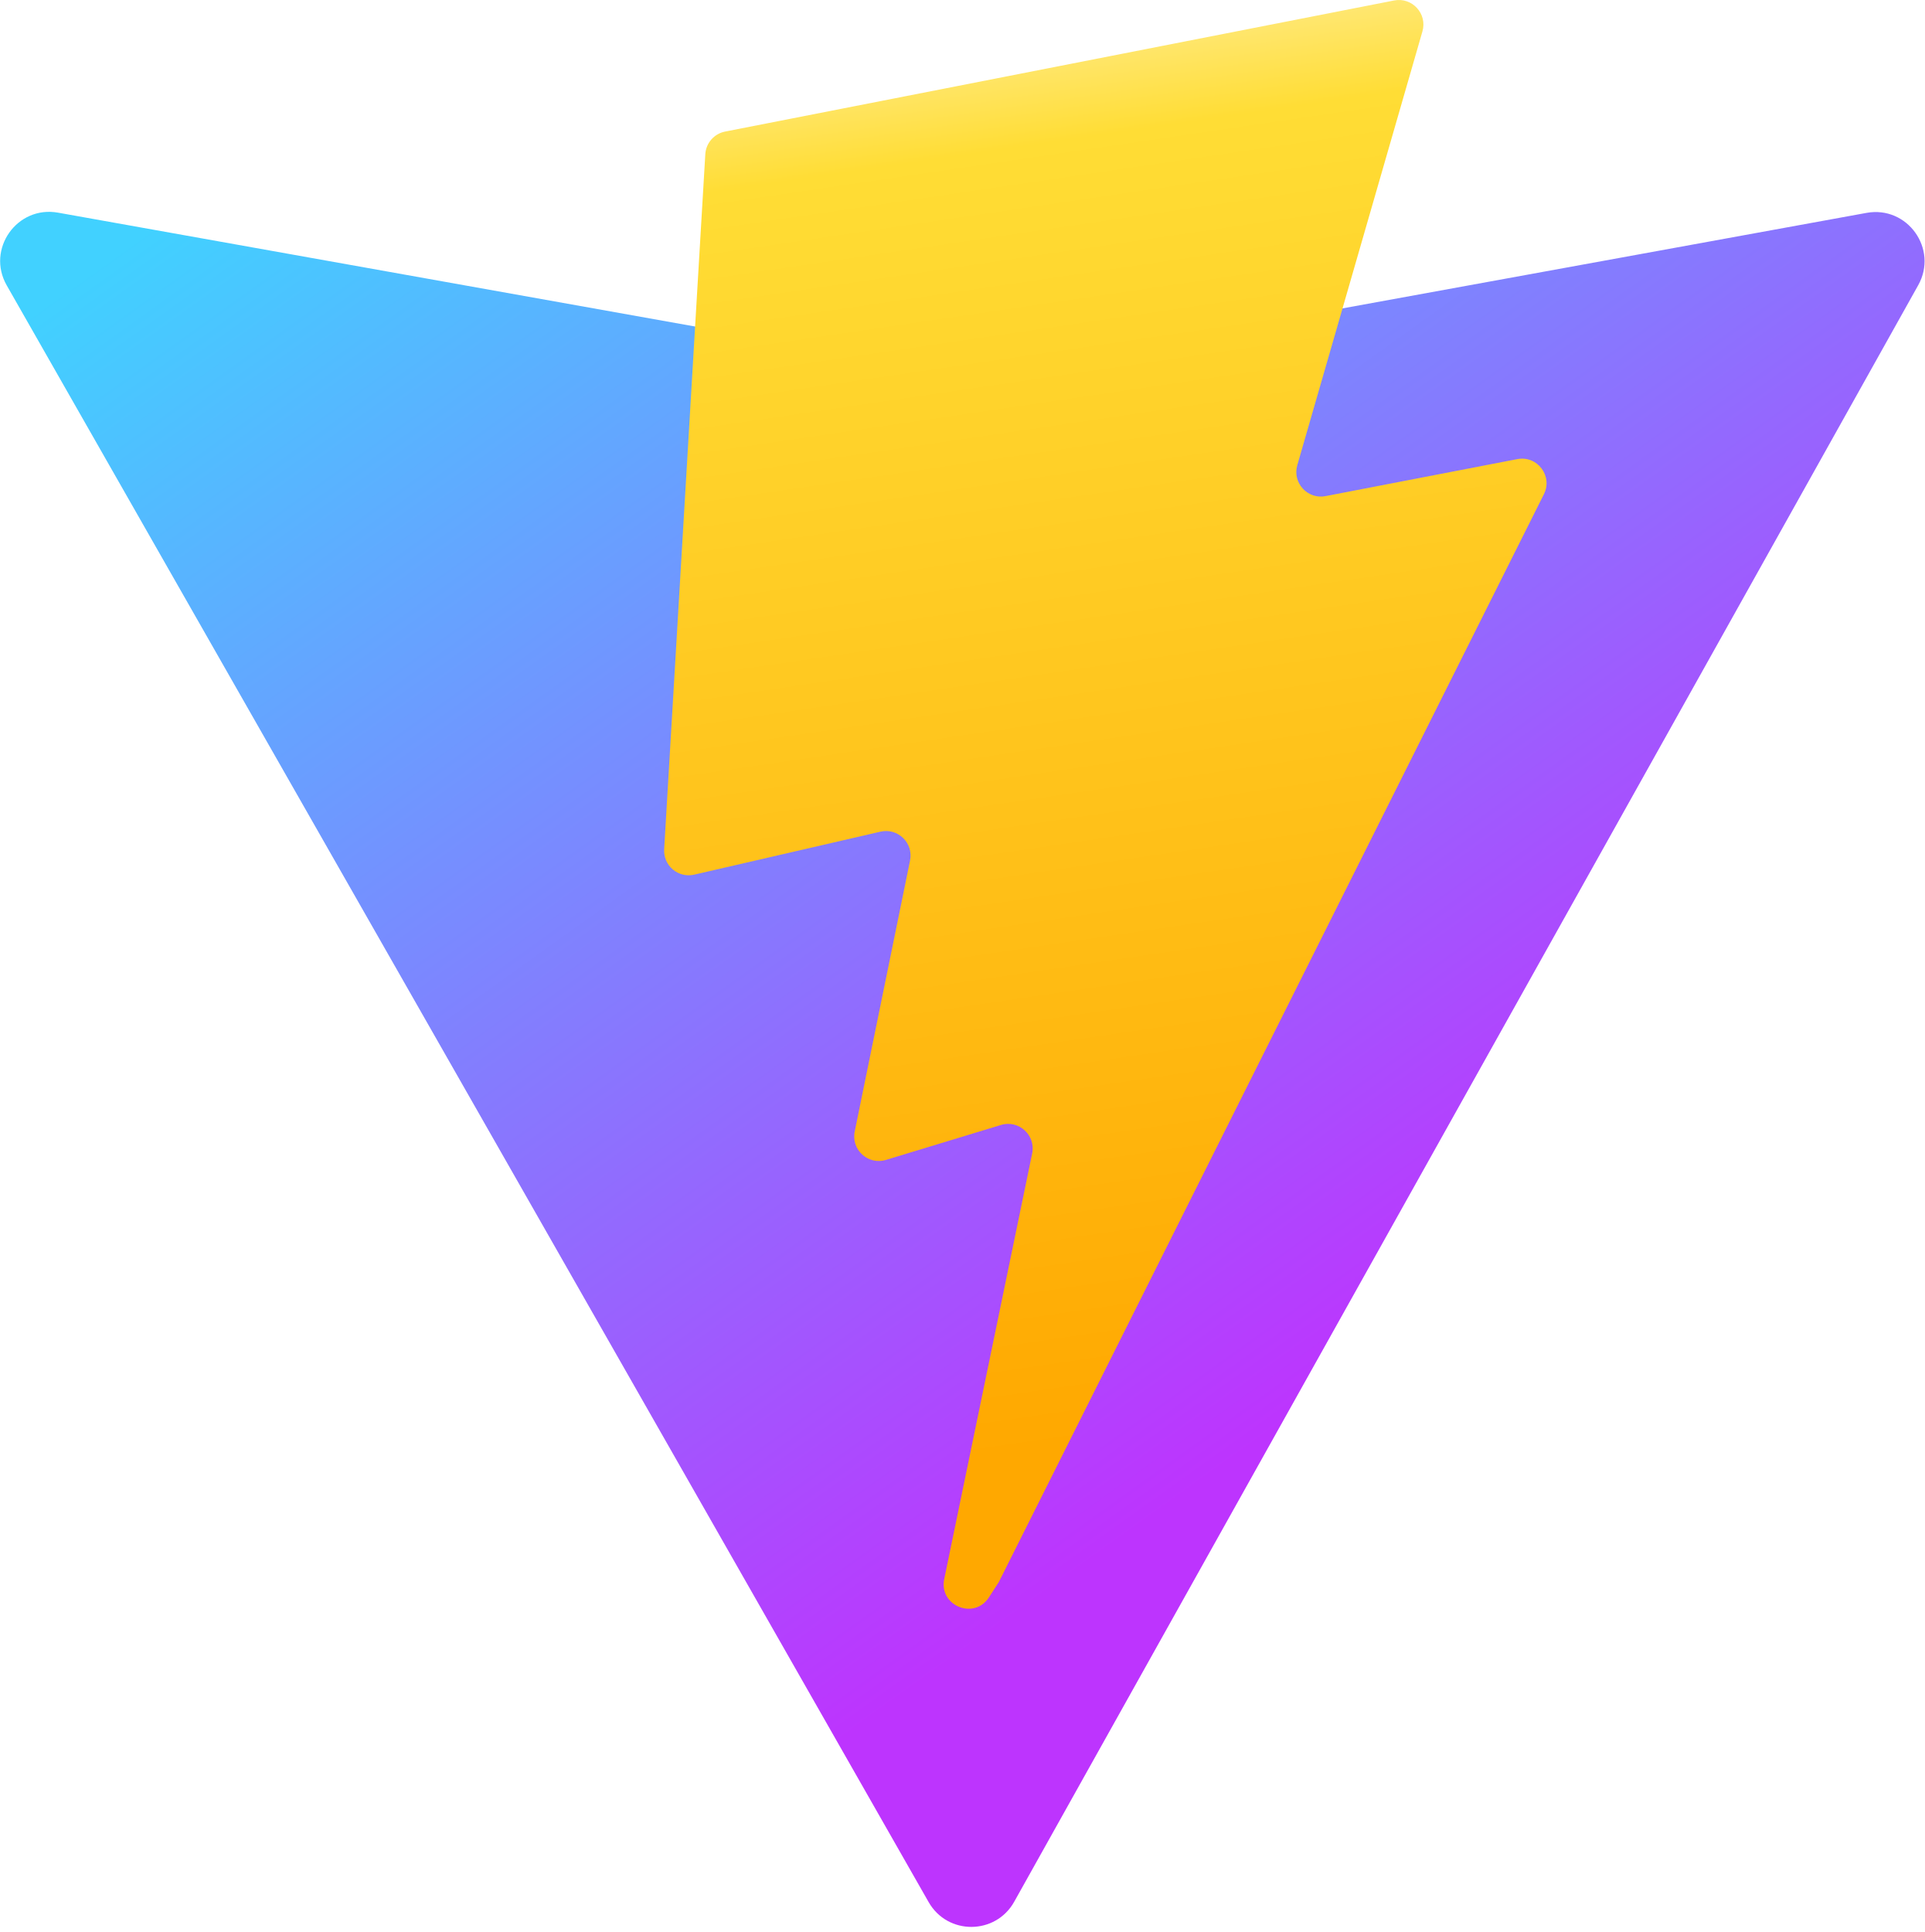
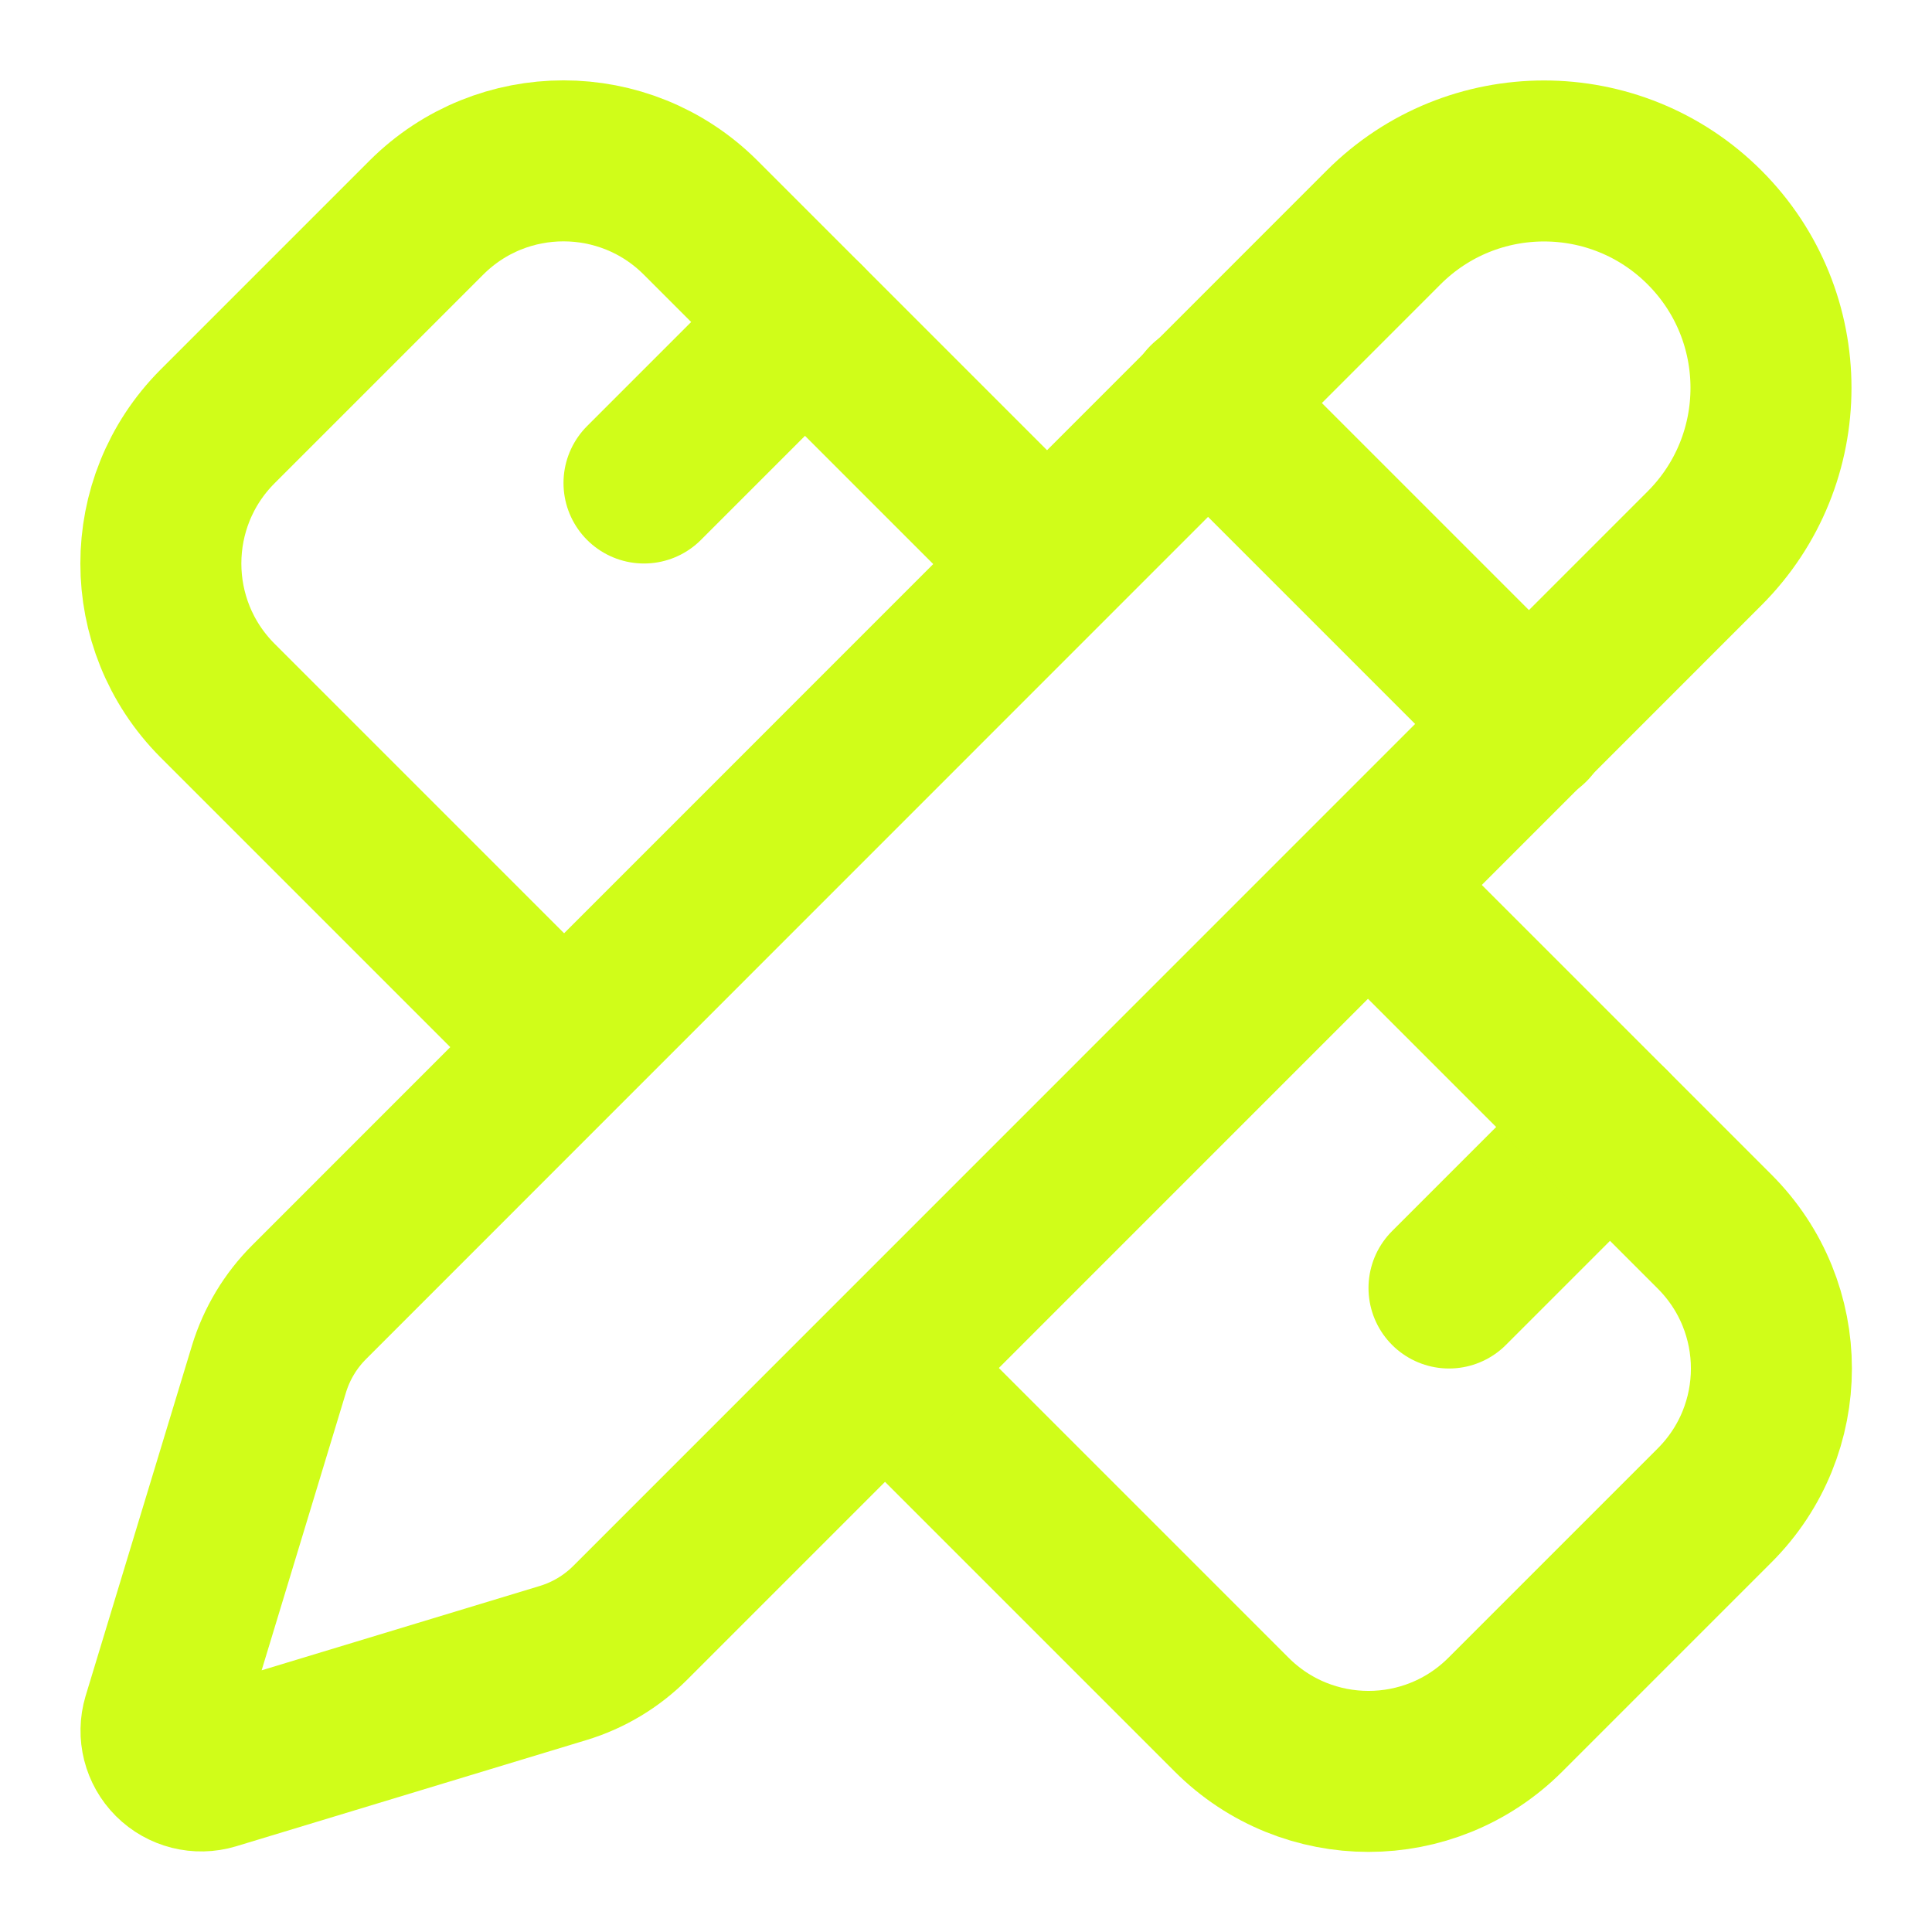
- <svg xmlns="http://www.w3.org/2000/svg" aria-hidden="true" role="img" class="iconify iconify--logos" width="31.88" height="32" preserveAspectRatio="xMidYMid meet" viewBox="0 0 256 257">
-   <defs>
-     <linearGradient id="IconifyId1813088fe1fbc01fb466" x1="-.828%" x2="57.636%" y1="7.652%" y2="78.411%">
-       <stop offset="0%" stop-color="#41D1FF" />
-       <stop offset="100%" stop-color="#BD34FE" />
-     </linearGradient>
-     <linearGradient id="IconifyId1813088fe1fbc01fb467" x1="43.376%" x2="50.316%" y1="2.242%" y2="89.03%">
-       <stop offset="0%" stop-color="#FFEA83" />
-       <stop offset="8.333%" stop-color="#FFDD35" />
-       <stop offset="100%" stop-color="#FFA800" />
-     </linearGradient>
-   </defs>
-   <path fill="url(#IconifyId1813088fe1fbc01fb466)" d="M255.153 37.938L134.897 252.976c-2.483 4.44-8.862 4.466-11.382.048L.875 37.958c-2.746-4.814 1.371-10.646 6.827-9.67l120.385 21.517a6.537 6.537 0 0 0 2.322-.004l117.867-21.483c5.438-.991 9.574 4.796 6.877 9.62Z" />
-   <path fill="url(#IconifyId1813088fe1fbc01fb467)" d="M185.432.063L96.44 17.501a3.268 3.268 0 0 0-2.634 3.014l-5.474 92.456a3.268 3.268 0 0 0 3.997 3.378l24.777-5.718c2.318-.535 4.413 1.507 3.936 3.838l-7.361 36.047c-.495 2.426 1.782 4.5 4.151 3.78l15.304-4.649c2.372-.72 4.652 1.36 4.15 3.788l-11.698 56.621c-.732 3.542 3.979 5.473 5.943 2.437l1.313-2.028l72.516-144.72c1.215-2.423-.88-5.186-3.54-4.672l-25.505 4.922c-2.396.462-4.435-1.77-3.759-4.114l16.646-57.705c.677-2.35-1.37-4.583-3.769-4.113Z" />
+ <svg xmlns="http://www.w3.org/2000/svg" width="24" height="24" viewBox="0 0 24 24" fill="none" stroke="#d0fd19" stroke-width="2" stroke-linecap="round" stroke-linejoin="round" class="lucide lucide-pencil-ruler-icon lucide-pencil-ruler">
+   <path d="M13 7 8.7 2.7a2.41 2.41 0 0 0-3.4 0L2.7 5.3a2.41 2.41 0 0 0 0 3.4L7 13" />
+   <path d="m8 6 2-2" />
+   <path d="m18 16 2-2" />
+   <path d="m17 11 4.3 4.3c.94.94.94 2.46 0 3.4l-2.6 2.6c-.94.94-2.46.94-3.4 0L11 17" />
+   <path d="M21.174 6.812a1 1 0 0 0-3.986-3.987L3.842 16.174a2 2 0 0 0-.5.83l-1.321 4.352a.5.5 0 0 0 .623.622l4.353-1.32a2 2 0 0 0 .83-.497z" />
+   <path d="m15 5 4 4" />
</svg>
